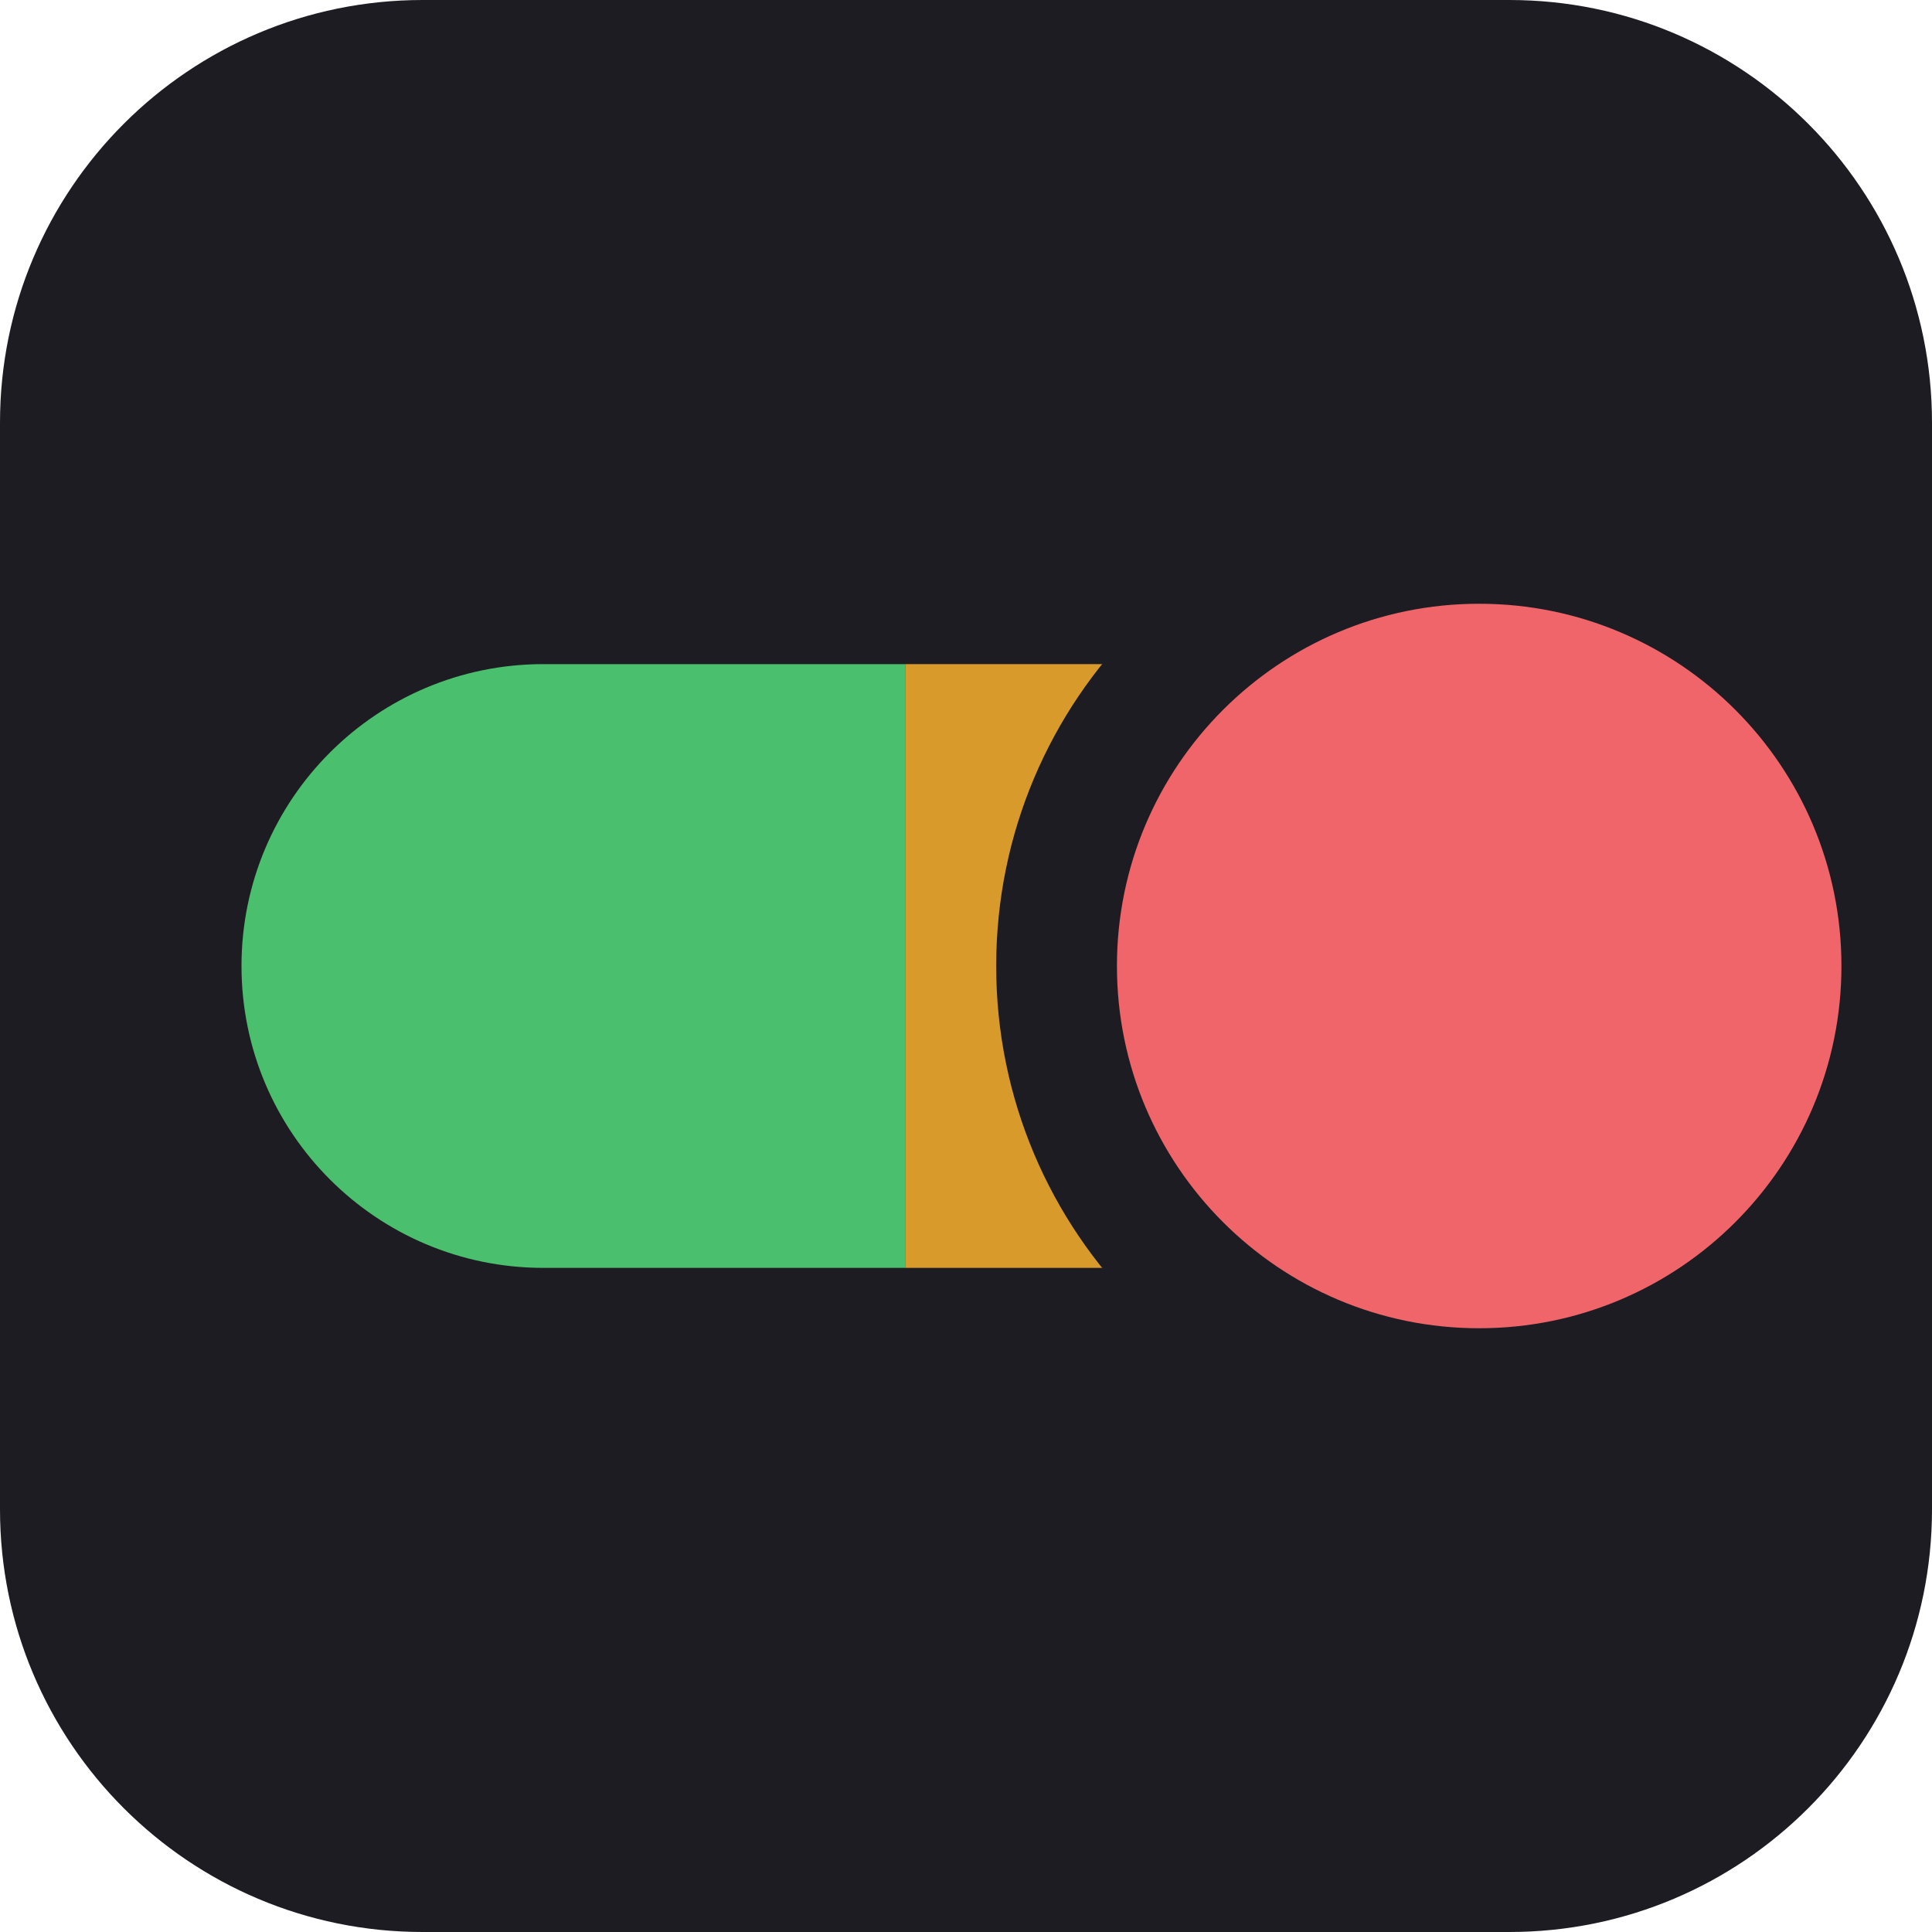
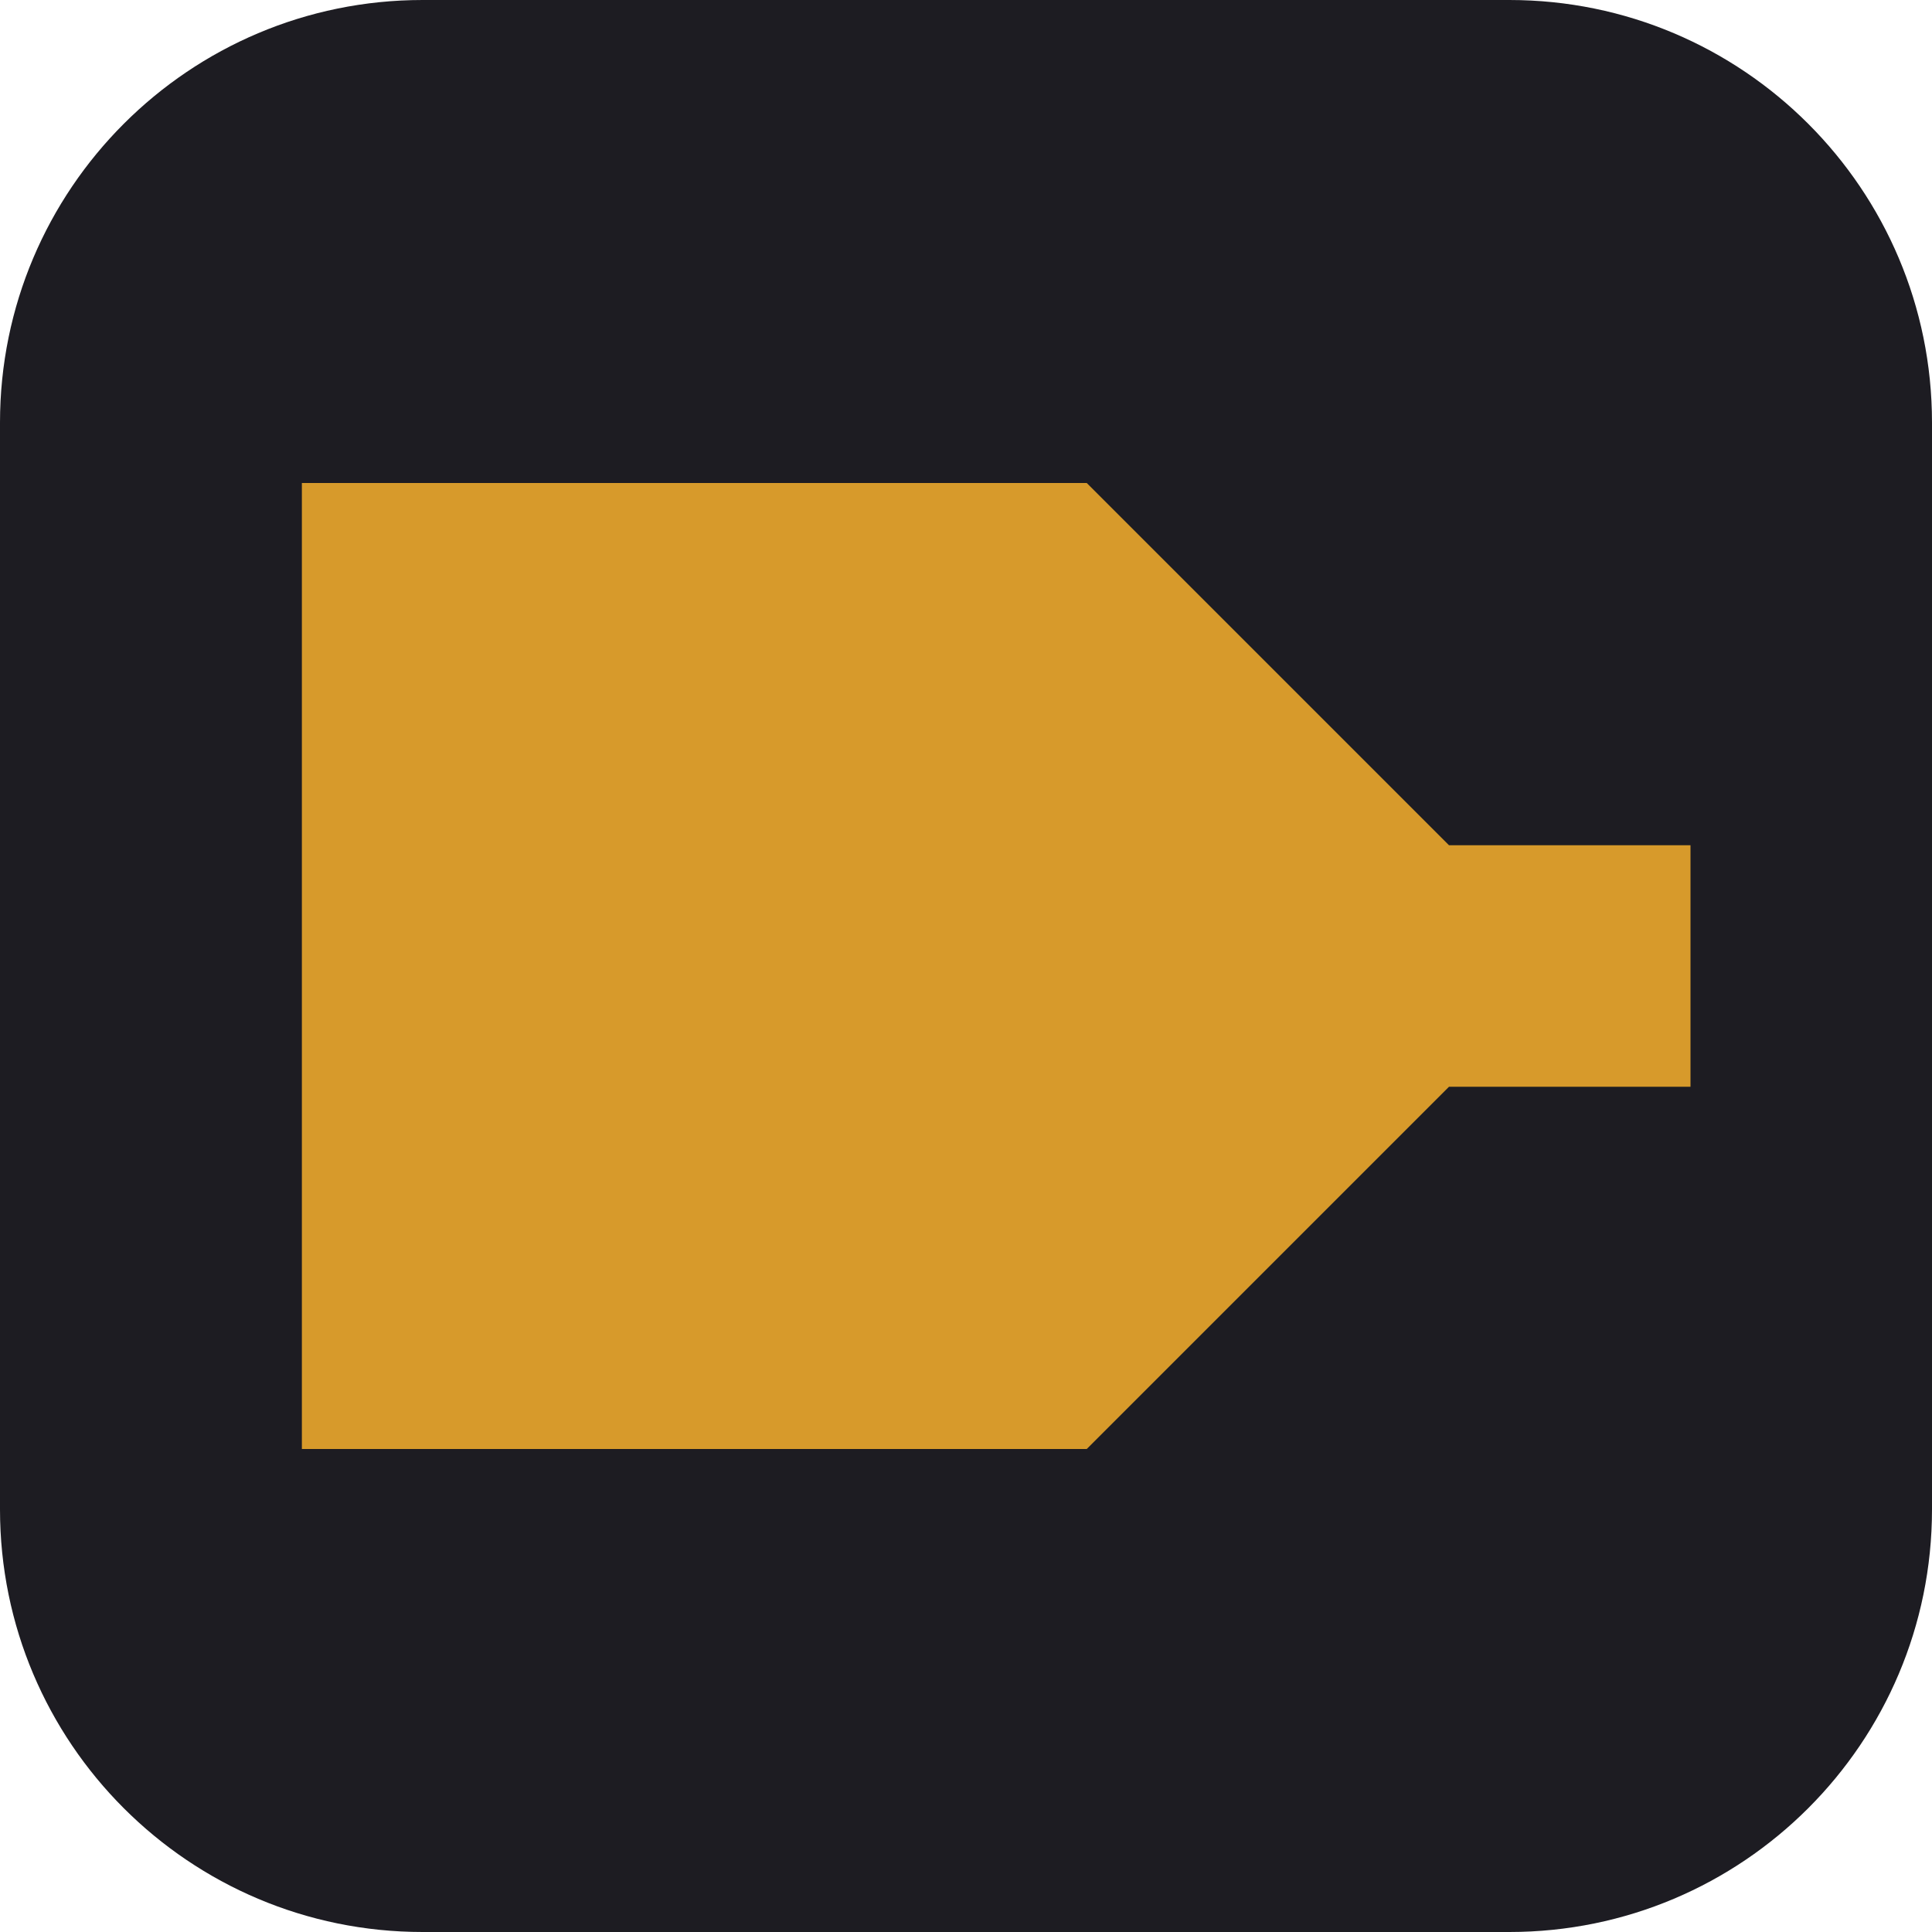
- <svg xmlns="http://www.w3.org/2000/svg" viewBox="0 0 32 32" width="32" height="32" role="img" aria-label="Breakscale">
+ <svg xmlns="http://www.w3.org/2000/svg" viewBox="0 0 32 32" width="32" height="32" role="img" aria-label="Bottlenecks">
  <rect width="32" height="32" rx="7" fill="#1d1c22" />
-   <path d="M9 11 H15 V21 H9 A5 5 0 0 1 4 16 A5 5 0 0 1 9 11 Z" fill="#4ac06e" />
-   <rect x="15" y="11" width="5" height="10" fill="#d79a2b" />
-   <path d="M20 11 H23 A5 5 0 0 1 28 16 A5 5 0 0 1 23 21 H20 Z" fill="#f0656a" />
-   <circle cx="24.5" cy="16" r="8" fill="#1d1c22" />
-   <circle cx="24.5" cy="16" r="6" fill="#f0656a" />
+   <path d="M5 8 H18 L24 14 H28 V18 H24 L18 24 H5 Z" fill="#d79a2b" />
</svg>
